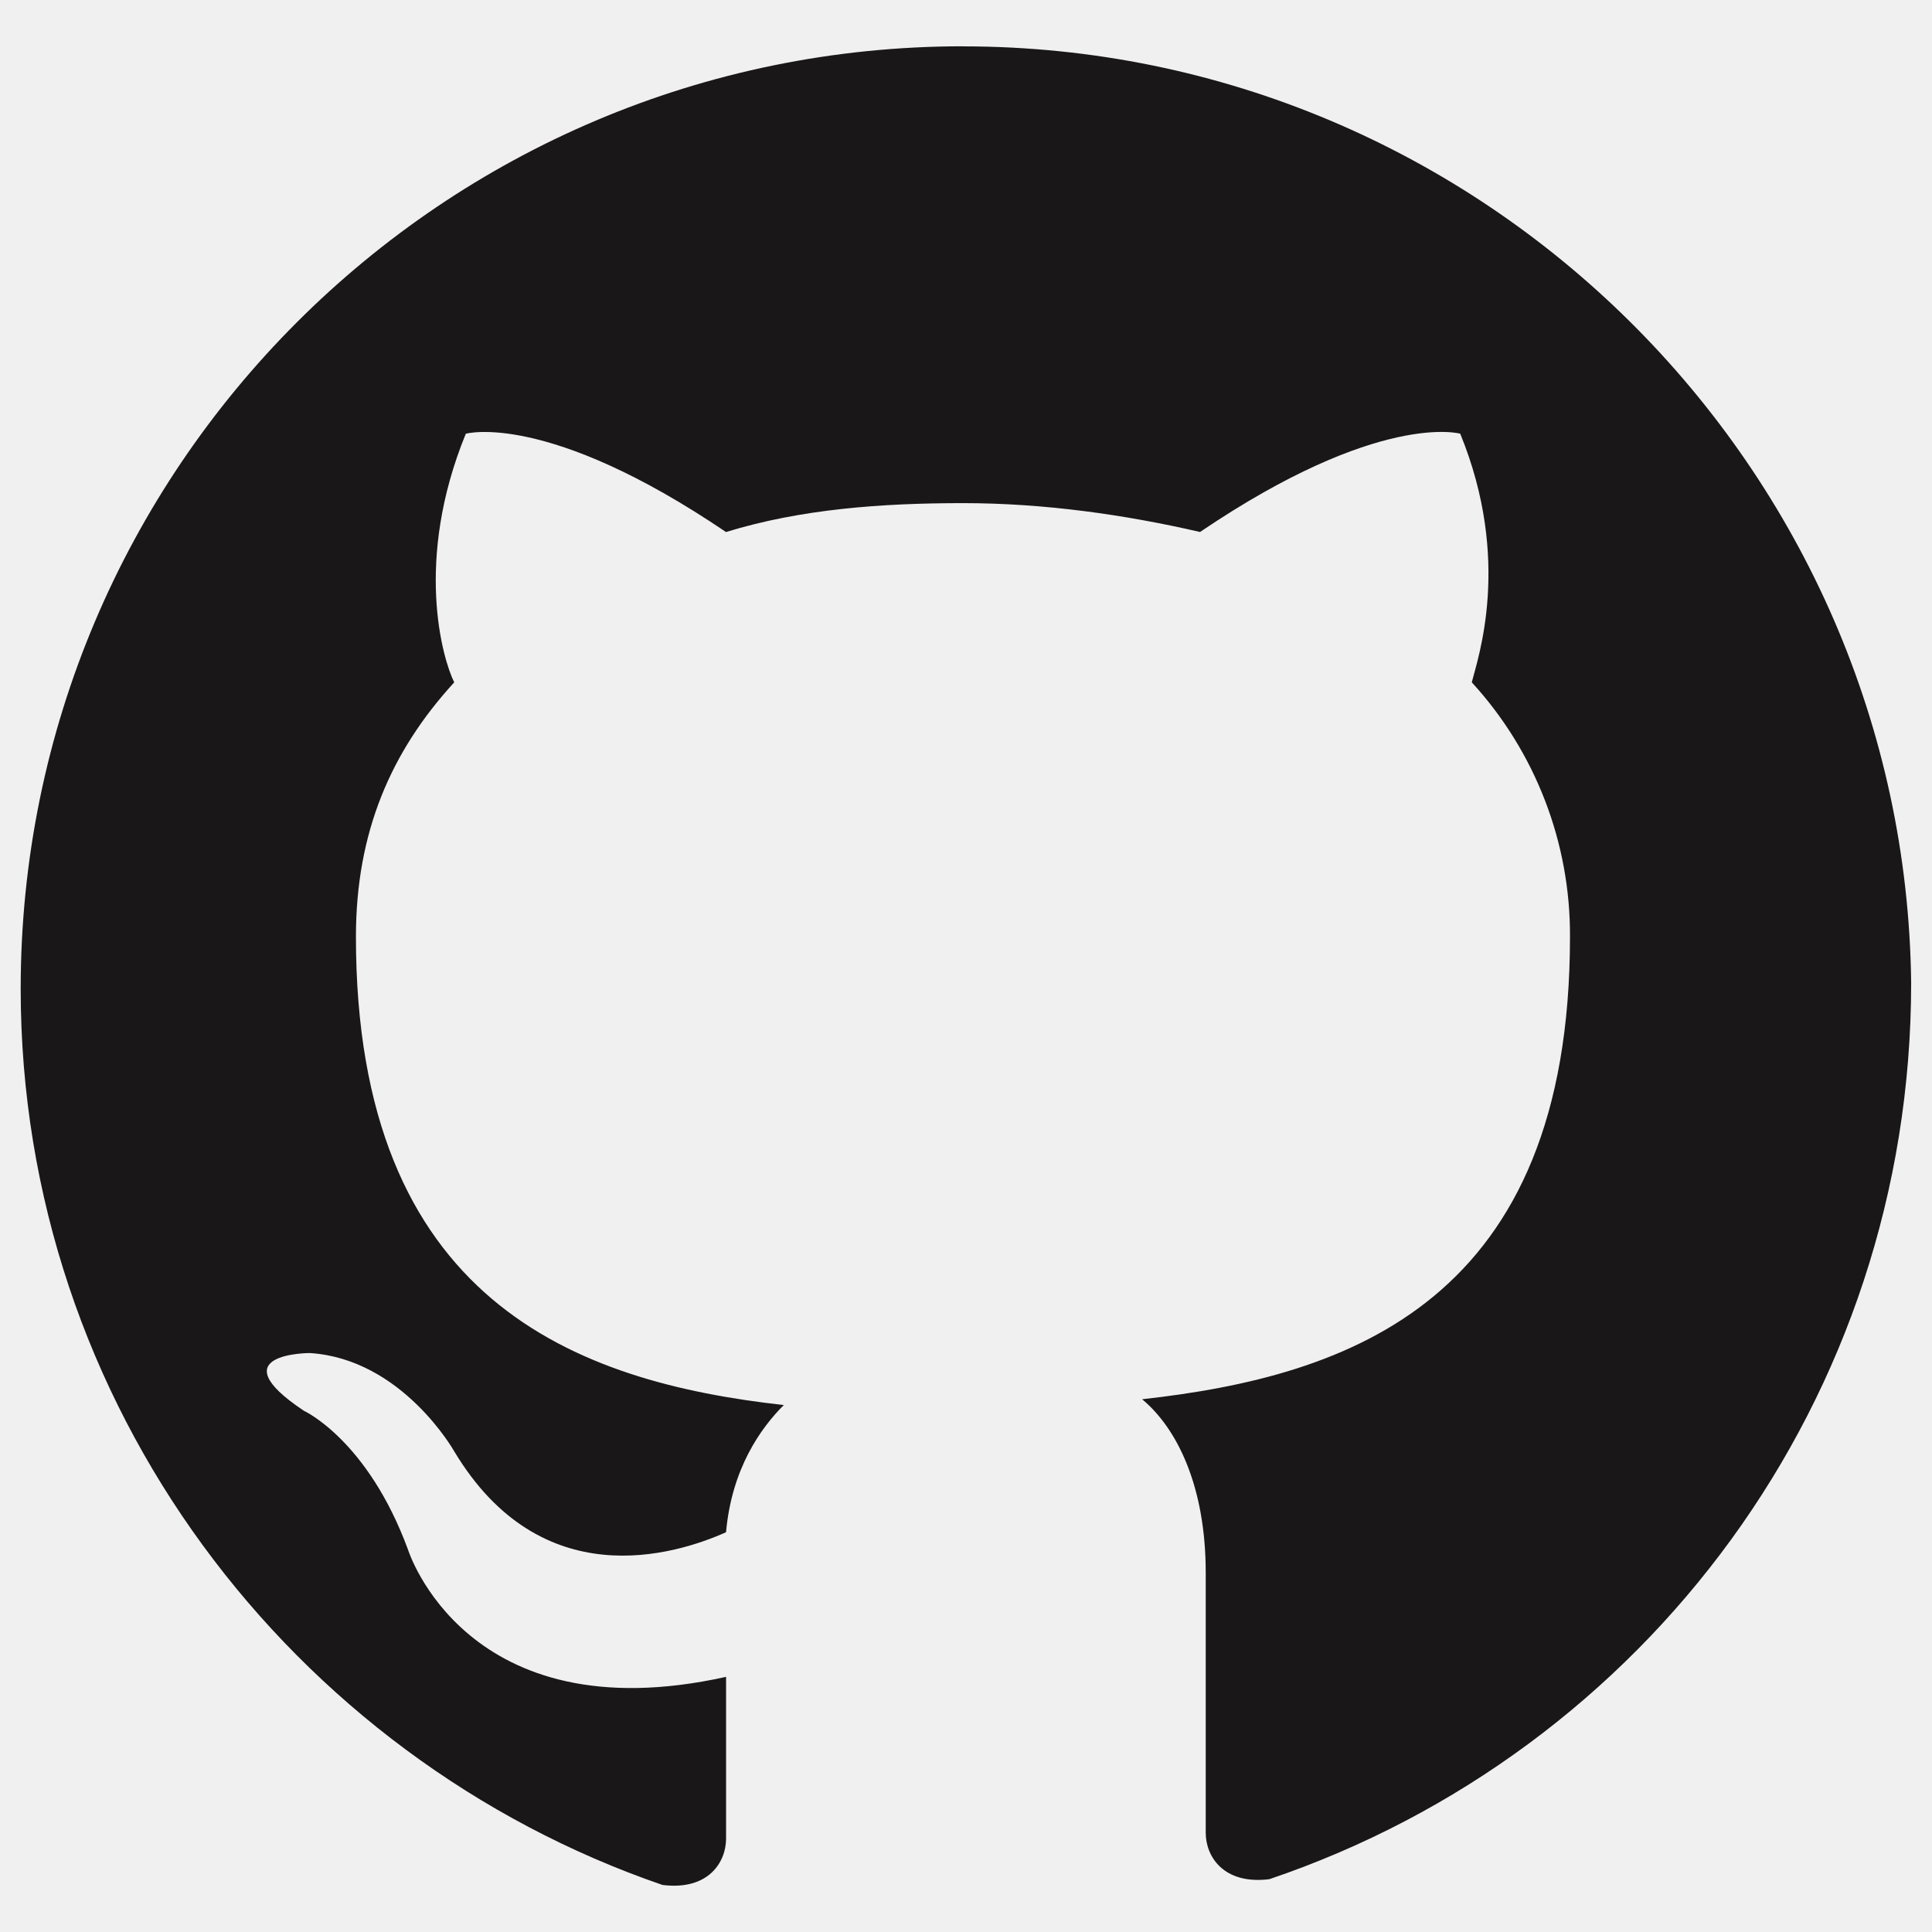
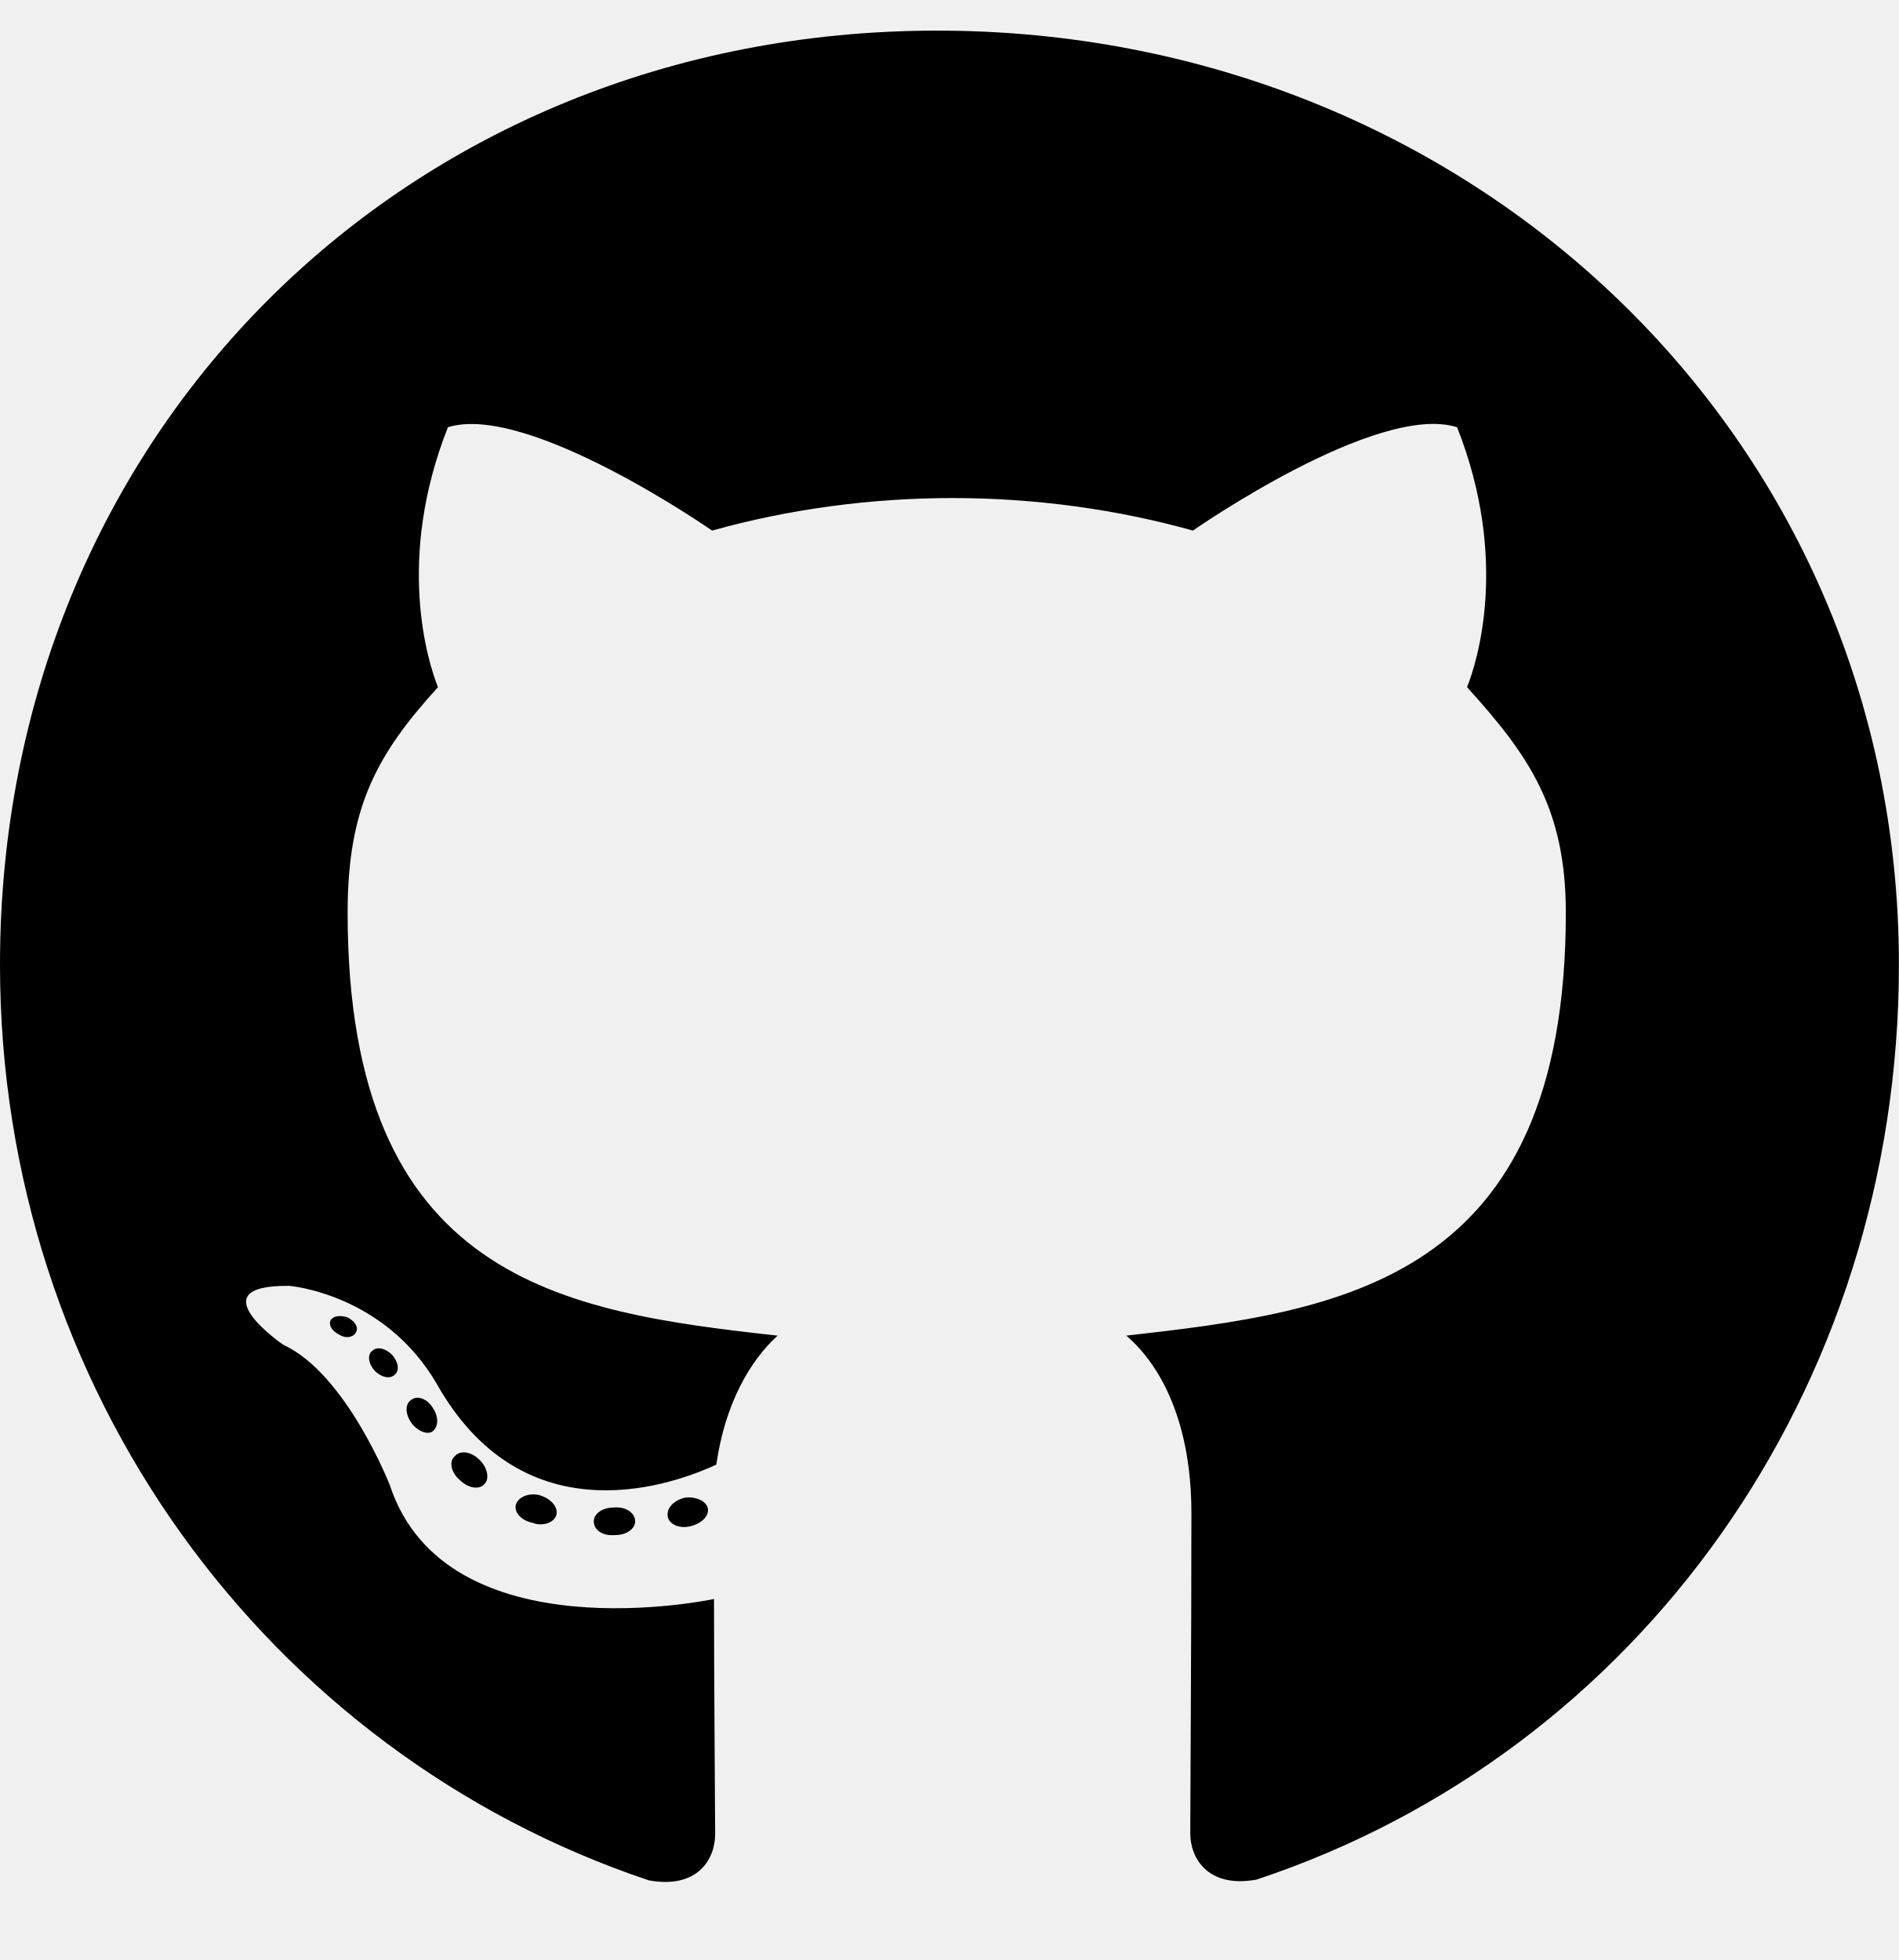
- <svg xmlns="http://www.w3.org/2000/svg" id="Layer_1" viewBox="0 0 48 48">
-   <style id="style3">.Round_x0020_Corners_x0020_2_x0020_pt{fill:#FFF;stroke:#000;stroke-miterlimit:10}.Live_x0020_Reflect_x0020_X{fill:none}.Bevel_x0020_Soft{fill:url(#SVGID_1_)}.Dusk{fill:#FFF}.Foliage_GS{fill:#FD0}.Pompadour_GS{fill:#44ade2}.Pompadour_GS,.st0{fill-rule:evenodd;clip-rule:evenodd}.st0{fill:#191717}</style>
-   <linearGradient id="SVGID_1_" gradientUnits="userSpaceOnUse" x1="-216.625" y1="-385.75" x2="-215.918" y2="-385.043">
-     <stop offset="0" id="stop6" stop-color="#dedfe3" />
-     <stop offset=".174" id="stop8" stop-color="#d8d9dd" />
-     <stop offset=".352" id="stop10" stop-color="#c9cacd" />
-     <stop offset=".532" id="stop12" stop-color="#b4b5b8" />
-     <stop offset=".714" id="stop14" stop-color="#989a9c" />
-     <stop offset=".895" id="stop16" stop-color="#797c7e" />
-     <stop offset="1" id="stop18" stop-color="#656b6c" />
-   </linearGradient>
-   <path class="st0" d="M23.928 1.15C11 1.15.514 11.638.514 24.566c0 10.343 6.75 19.105 15.945 22.265 1.148.144 1.58-.574 1.58-1.15v-4.02c-6.465 1.436-7.902-3.16-7.902-3.16-1.005-2.73-2.586-3.45-2.586-3.45-2.154-1.435.144-1.435.144-1.435 2.298.144 3.59 2.442 3.59 2.442 2.156 3.59 5.46 2.586 6.753 2.01.142-1.58.86-2.585 1.435-3.16-5.17-.574-10.63-2.585-10.63-11.635 0-2.585.862-4.596 2.442-6.32-.287-.575-1.005-3.017.288-6.177 0 0 2.01-.574 6.464 2.442 1.866-.574 3.877-.718 5.888-.718 2.01 0 4.022.286 5.89.717 4.453-3.016 6.464-2.442 6.464-2.442 1.293 3.16.43 5.602.287 6.177a9.29 9.29 0 0 1 2.44 6.32c0 9.05-5.458 10.918-10.63 11.492.863.718 1.58 2.155 1.58 4.31v6.464c0 .574.432 1.292 1.58 1.15 9.338-3.16 15.946-11.924 15.946-22.266-.143-12.785-10.63-23.27-23.558-23.27z" id="path20" clip-rule="evenodd" fill="#000" fill-rule="evenodd" />
+ <svg xmlns="http://www.w3.org/2000/svg" aria-hidden="true" focusable="false" data-prefix="fab" data-icon="github" class="svg-inline--fa fa-github fa-w-16" role="img" viewBox="0 0 496 512">
+   <path fill="currentColor" d="M165.9 397.4c0 2-2.3 3.6-5.2 3.6-3.3.3-5.6-1.3-5.6-3.6 0-2 2.3-3.6 5.2-3.6 3-.3 5.6 1.3 5.6 3.6zm-31.1-4.5c-.7 2 1.3 4.3 4.3 4.9 2.6 1 5.6 0 6.2-2s-1.3-4.3-4.3-5.2c-2.6-.7-5.5.3-6.2 2.3zm44.2-1.7c-2.9.7-4.9 2.6-4.6 4.9.3 2 2.9 3.3 5.9 2.6 2.9-.7 4.9-2.6 4.6-4.6-.3-1.9-3-3.2-5.9-2.9zM244.8 8C106.1 8 0 113.3 0 252c0 110.9 69.8 205.8 169.5 239.2 12.8 2.3 17.3-5.6 17.3-12.1 0-6.2-.3-40.4-.3-61.4 0 0-70 15-84.7-29.8 0 0-11.4-29.1-27.8-36.6 0 0-22.9-15.7 1.6-15.4 0 0 24.9 2 38.6 25.8 21.9 38.6 58.6 27.5 72.9 20.9 2.3-16 8.8-27.1 16-33.7-55.9-6.2-112.3-14.3-112.3-110.5 0-27.5 7.6-41.3 23.6-58.9-2.6-6.5-11.1-33.3 2.6-67.9 20.9-6.5 69 27 69 27 20-5.6 41.5-8.5 62.8-8.5s42.8 2.9 62.8 8.5c0 0 48.1-33.6 69-27 13.7 34.7 5.2 61.4 2.6 67.9 16 17.7 25.8 31.5 25.8 58.9 0 96.5-58.9 104.2-114.8 110.5 9.2 7.9 17 22.9 17 46.4 0 33.7-.3 75.4-.3 83.6 0 6.5 4.6 14.4 17.3 12.1C428.2 457.8 496 362.9 496 252 496 113.3 383.5 8 244.8 8zM97.2 352.9c-1.3 1-1 3.3.7 5.2 1.6 1.6 3.9 2.3 5.2 1 1.3-1 1-3.3-.7-5.2-1.6-1.6-3.9-2.3-5.2-1zm-10.8-8.1c-.7 1.3.3 2.9 2.3 3.9 1.6 1 3.6.7 4.3-.7.7-1.3-.3-2.9-2.3-3.9-2-.6-3.6-.3-4.3.7zm32.4 35.6c-1.6 1.3-1 4.3 1.3 6.2 2.3 2.3 5.2 2.6 6.5 1 1.3-1.3.7-4.3-1.3-6.2-2.2-2.3-5.2-2.6-6.5-1zm-11.4-14.7c-1.6 1-1.6 3.6 0 5.9 1.6 2.3 4.3 3.3 5.6 2.3 1.6-1.3 1.6-3.9 0-6.2-1.4-2.3-4-3.3-5.6-2z" />
</svg>
